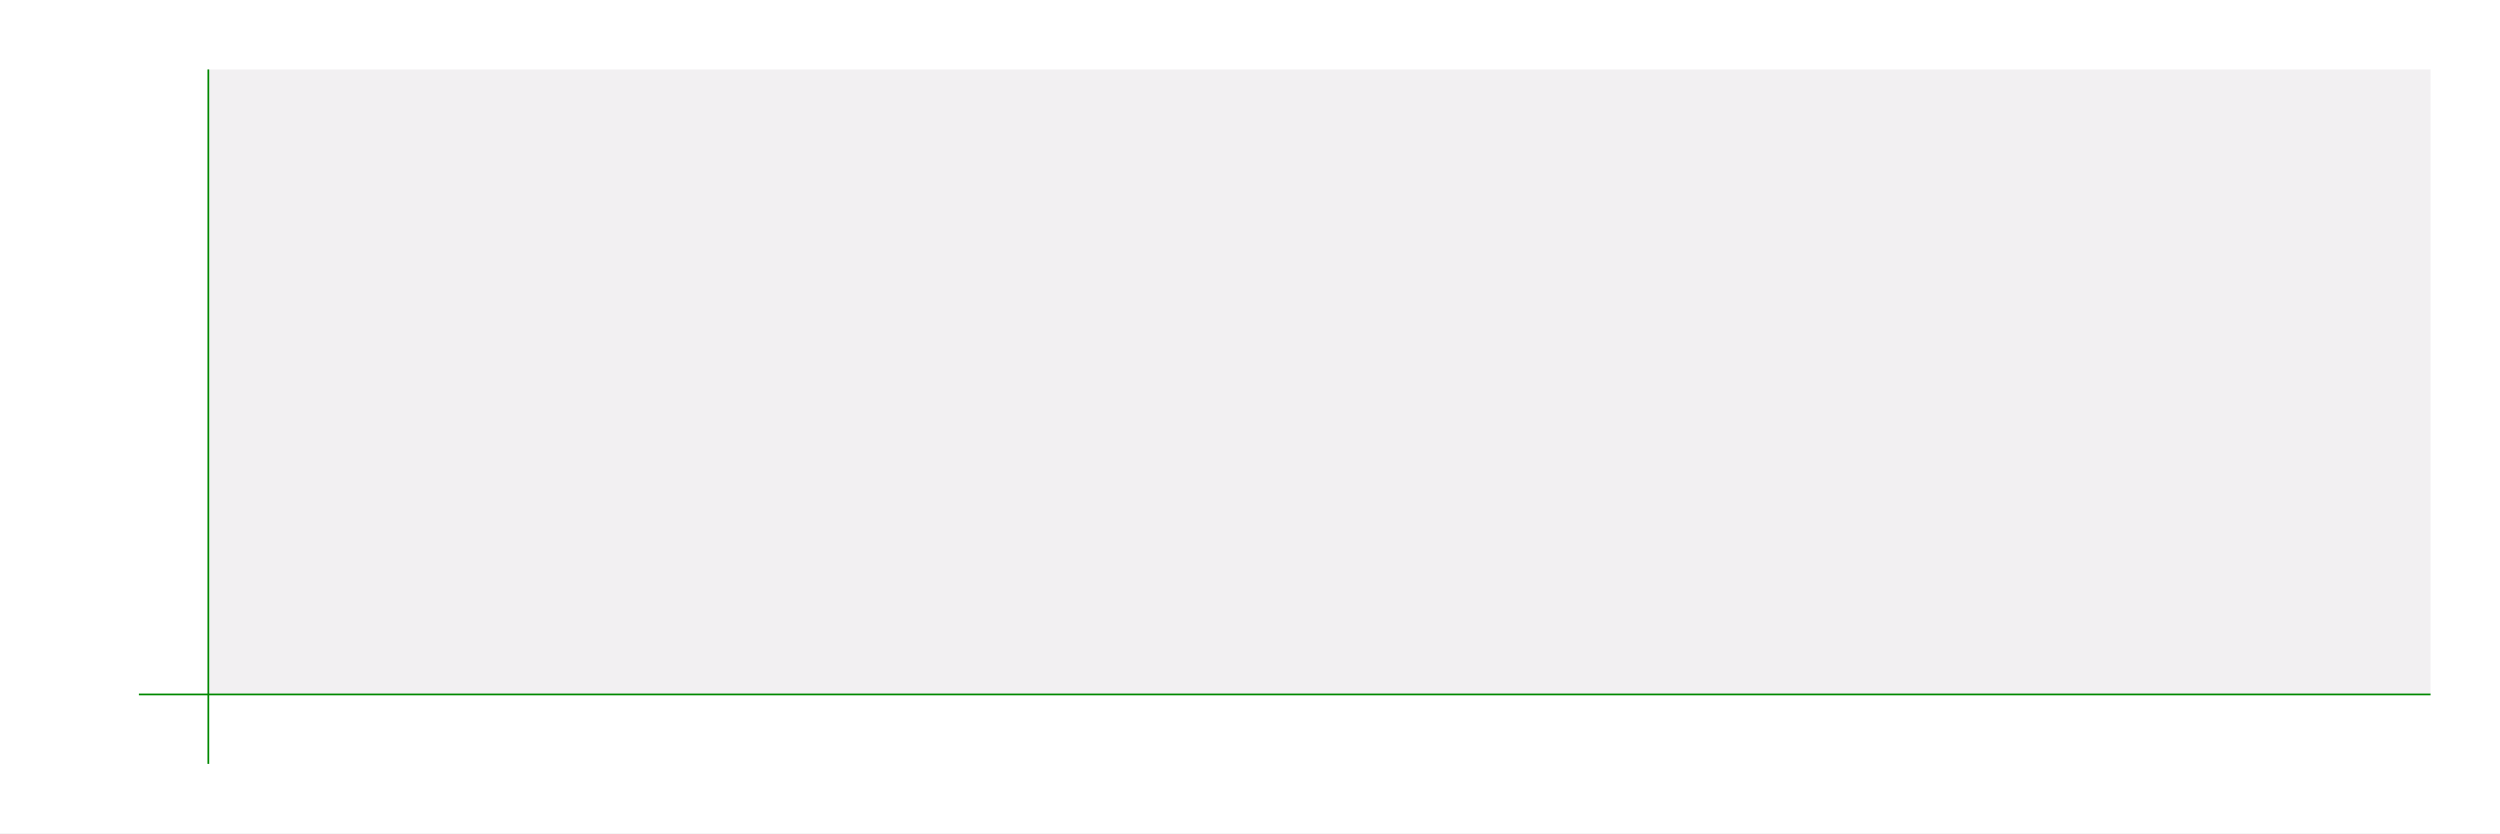
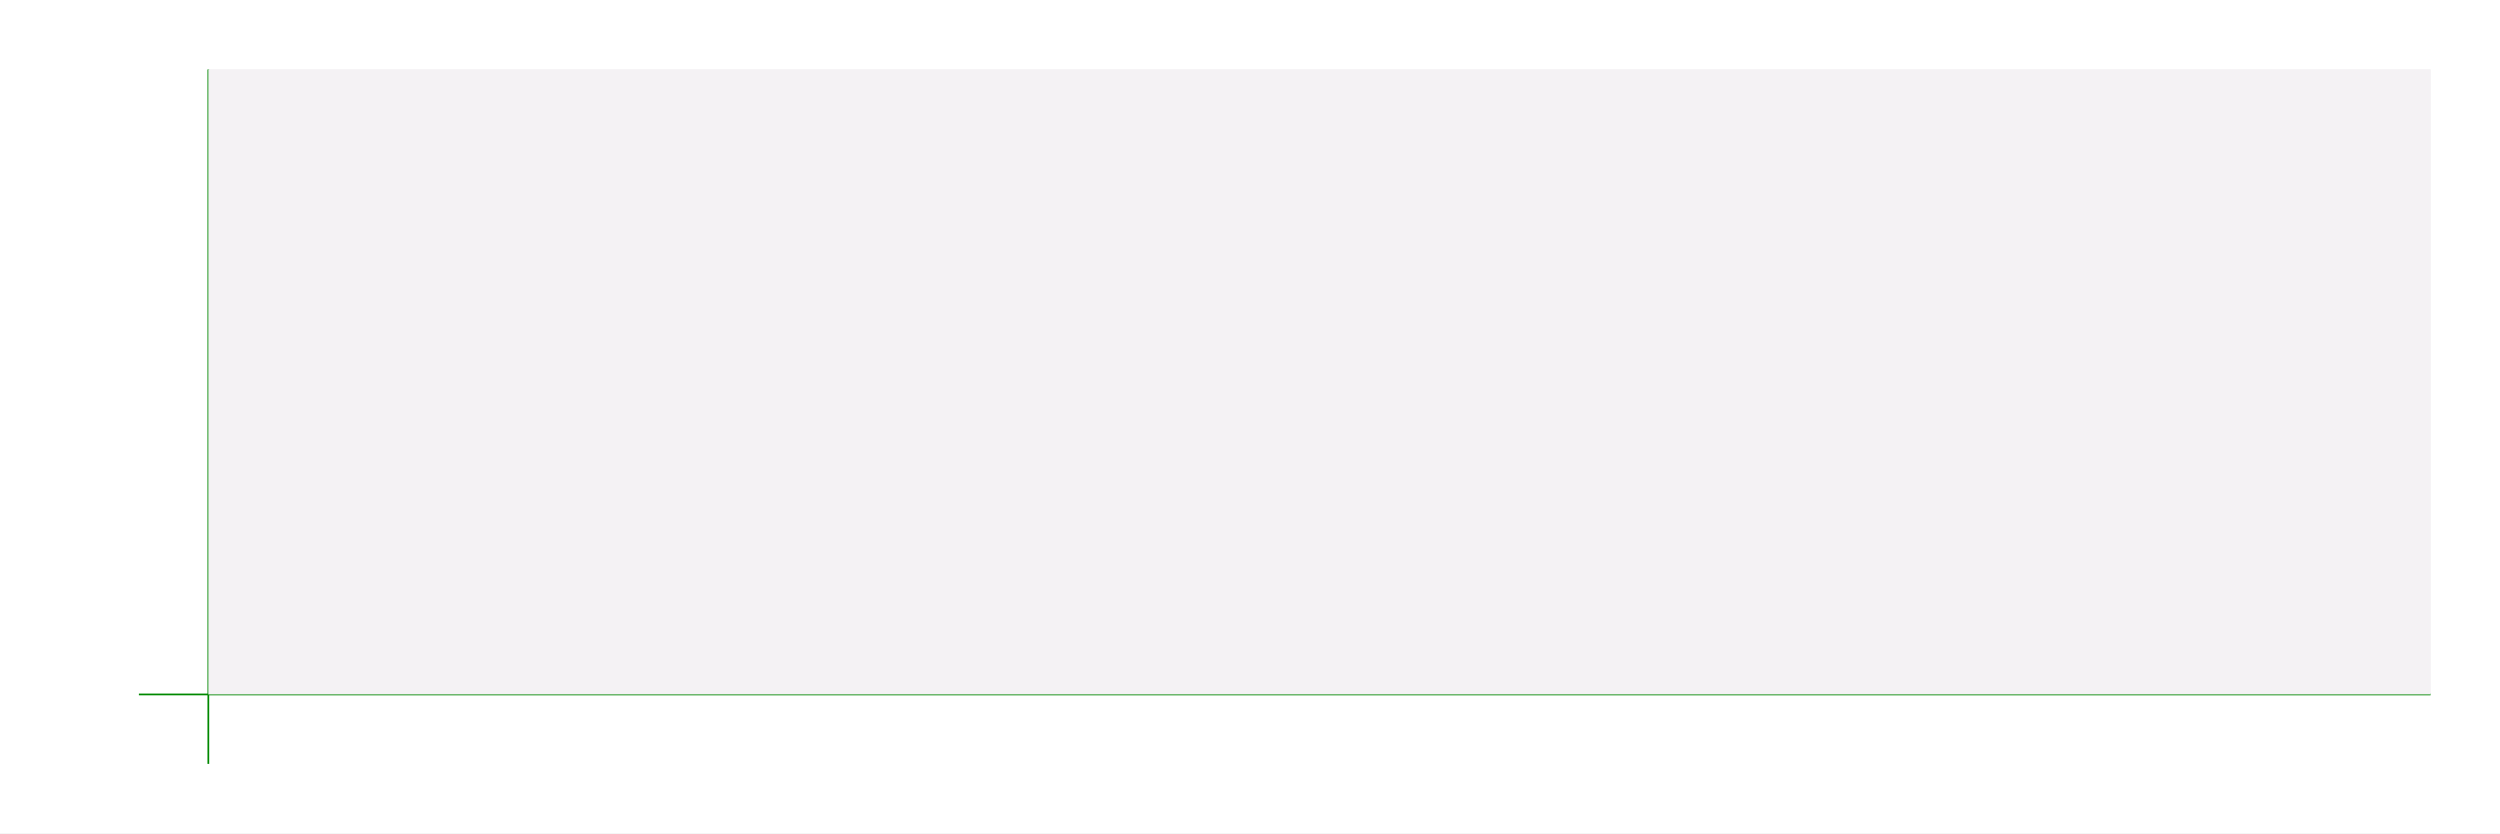
<svg xmlns="http://www.w3.org/2000/svg" width="360" height="120" viewBox="0 0 144 48" style="background-color:#eeeeee">
  <style>
-       #axis line {stroke:#008800;stroke-width:.1;}
-       #panel path, #panel polyline {stroke:black;stroke-width:0.1;fill:none;}
-       #v-labels text {transform:scale(1, -1);text-anchor:end;font-size:4px;)
-       #v-labels line {stroke:#008800;stroke-width:.1;}
+     #axis line {stroke:#008800;stroke-width:.1;}
+     #panel path, #panel line, #panel polyline {stroke:black;stroke-width:0.1;fill:none;}
+     .panel-back {fill:#f4f2f4}
+     #v-labels text {transform:scale(1, -1);text-anchor:end;font-size:4px;}
+     #v-labels line {stroke:#008800;stroke-width:.1;}
+     #ind {pointer-events: none;}
+     #ind line {stroke:darkgreen;stroke-width:0.1;}
+     #ind circle {fill:none; stroke:darkgreen;stroke-width:0.1}
+     #ind .info .back {fill:white}
+     #ind text {transform:scale(1, -1);text-anchor:start;font-size:4px;}
  </style>
  <defs>
    <marker id="arrow" markerWidth="10" markerHeight="10" refX="0" refY="3" orient="auto" markerUnits="strokeWidth" viewBox="0 0 20 20">
      <path d="M0,0 L0,6 L9,3 z" fill="#f00" />
    </marker>
    <marker id="circle" markerWidth="4" markerHeight="4" refX="2" refY="2">
      <circle cx="2" cy="2" r="2" stroke="none" fill="#f00" />
    </marker>
  </defs>
  <g id="background" transform="matrix(1,0,0,-1,0,48)">
    <rect width="144" height="48" fill="#ffffff" />
    <rect x="12" y="8" width="128" height="36" fill="#f2f0f2" />
  </g>
  <g id="axis" transform="matrix(1,0,0,-1,0,48)">
    <line x1="12" y1="4" x2="12" y2="44" />
    <line x1="8" y1="8" x2="140" y2="8" />
  </g>
  <g id="v-labels" transform="matrix(1,0,0,-1,0,41)" />
  <g id="panel" transform="matrix(1,0,0,-1,12,40)">
-     
- 
+     <rect class="panel-back" width="128" height="36" />
+   </g>
+   <g id="ind" transform="matrix(1,0,0,-1,12,40)" style="display:none">
+     <line x1="12" y1="0" x2="12" y2="36" />
+     <circle cx="12" cy="8" r="1.2" />
+     <g class="info" transform="translate(4, 12)">
+       <rect class="back" width="16" height="9" />
+       <text x="1" y="-5" id="indx" />
+       <text x="1" y="-1" id="indV" />
+     </g>
  </g>
</svg>
